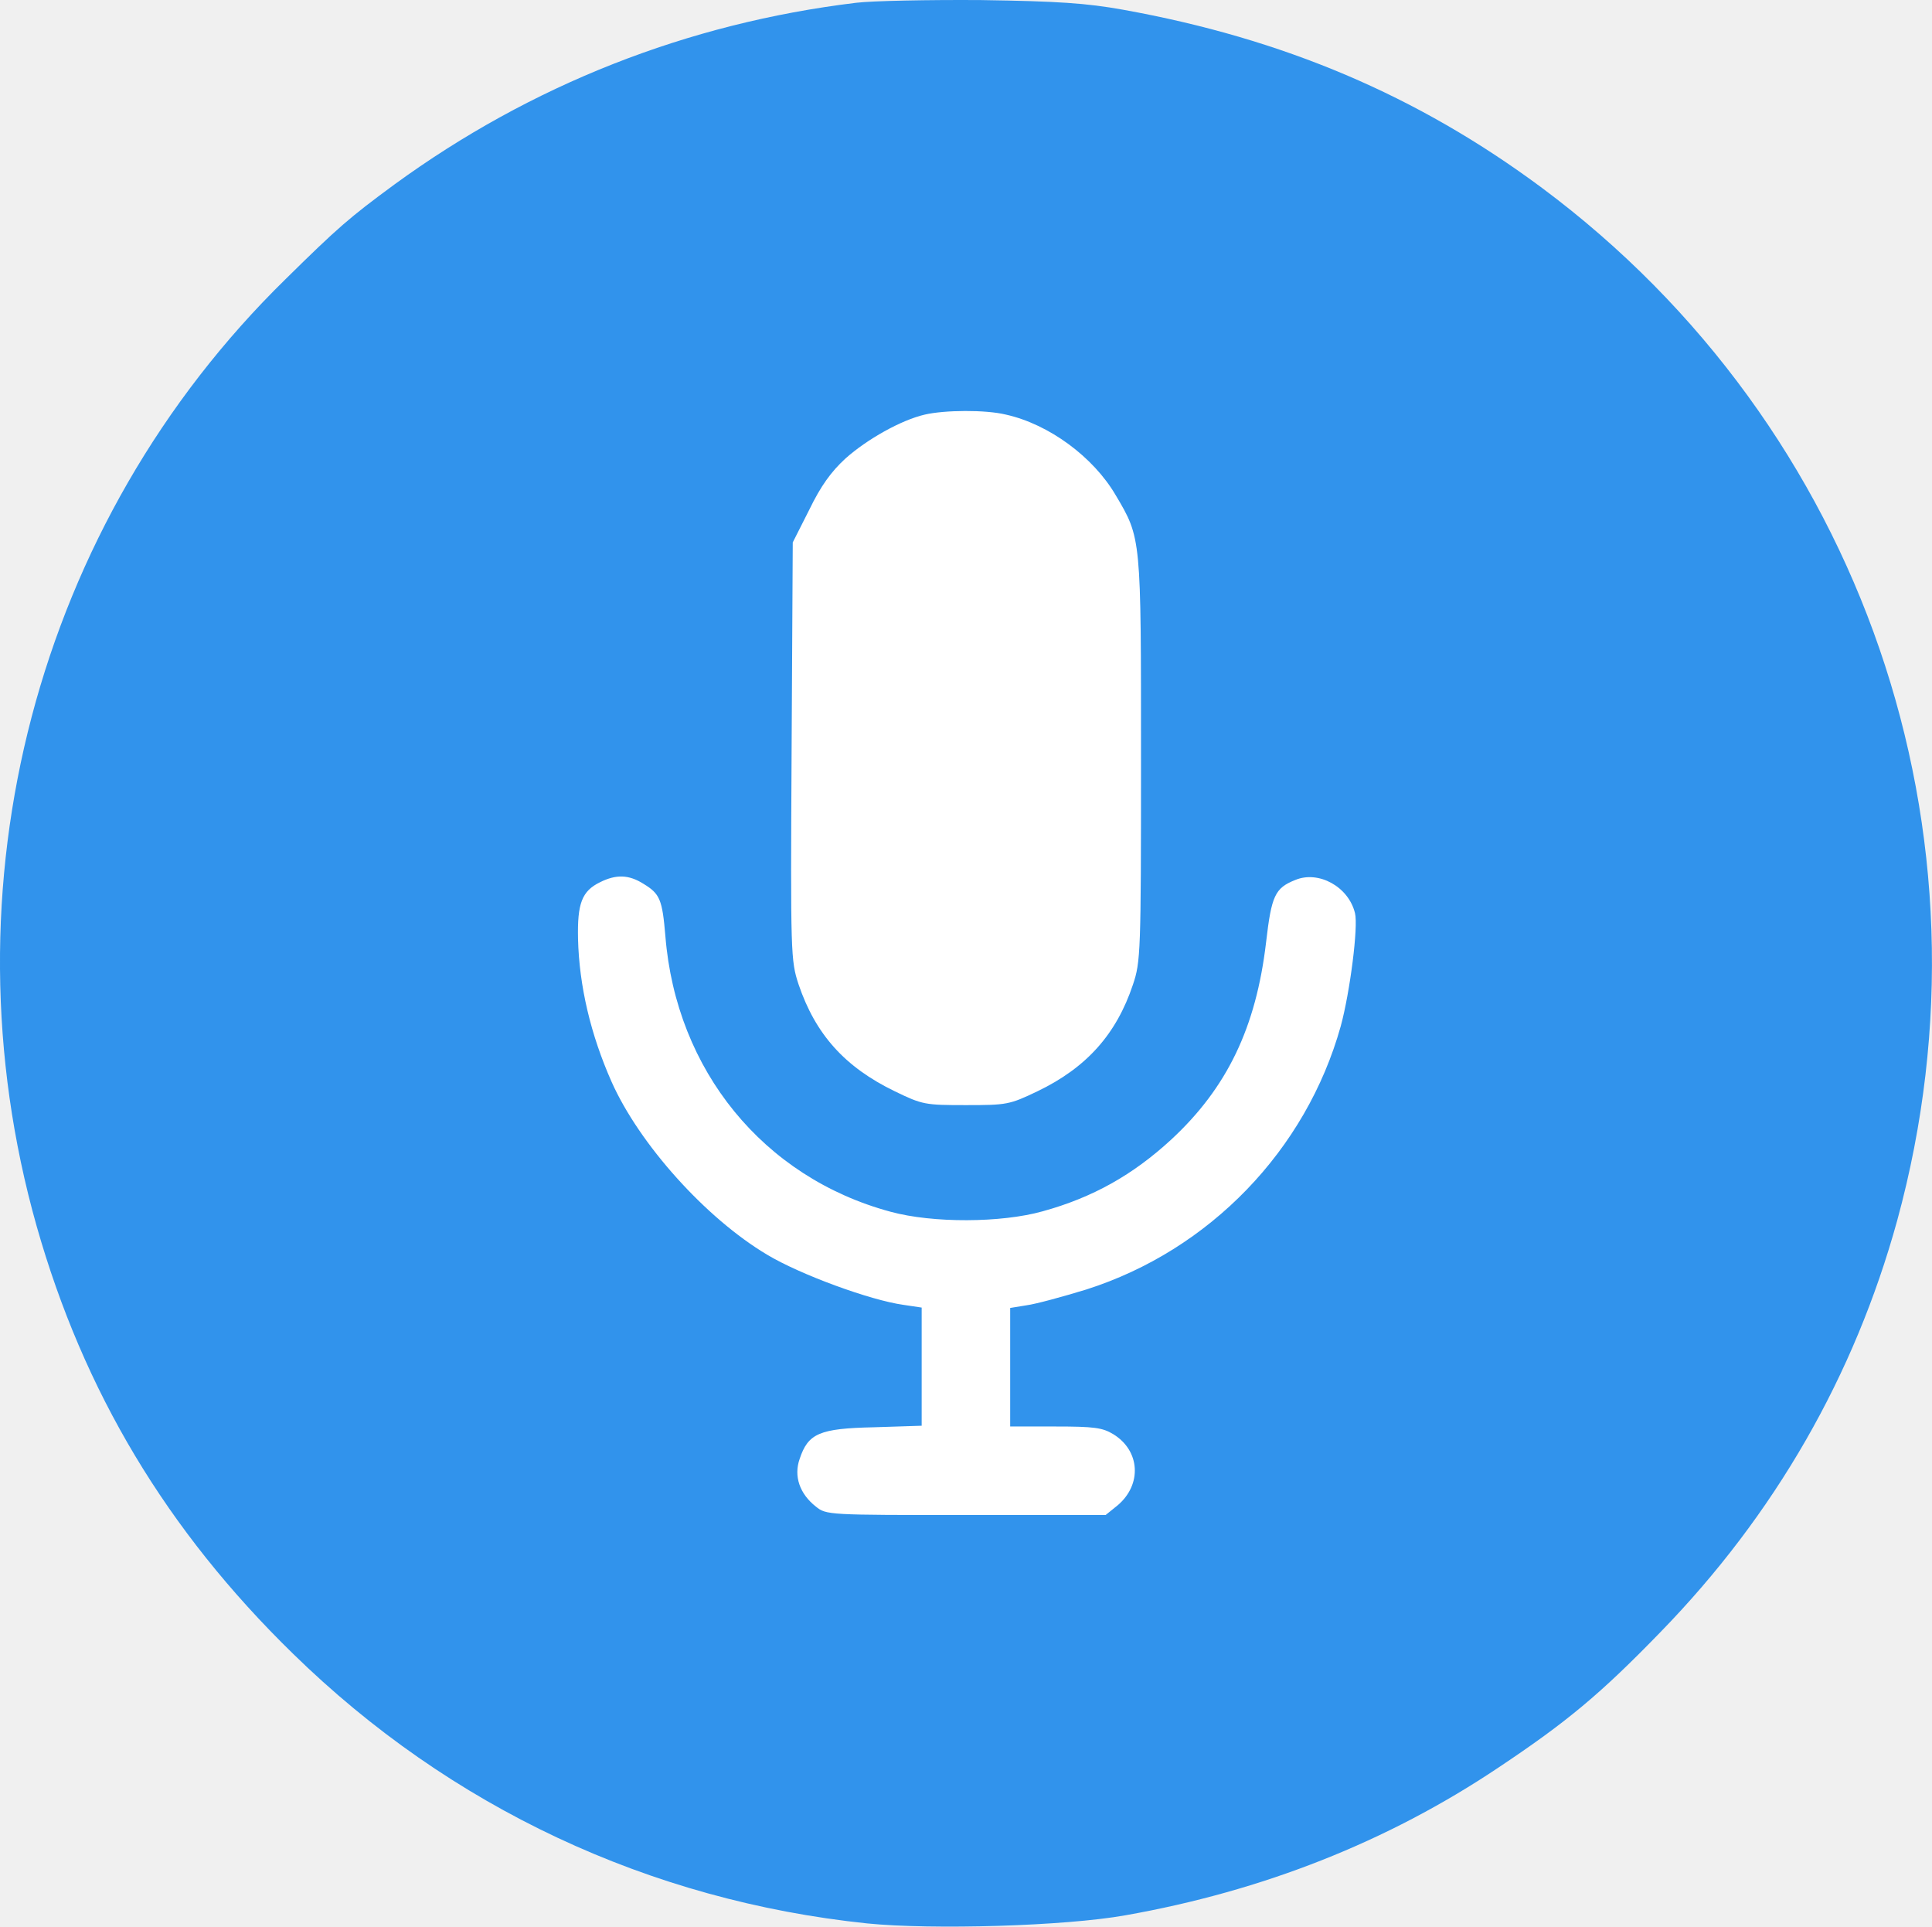
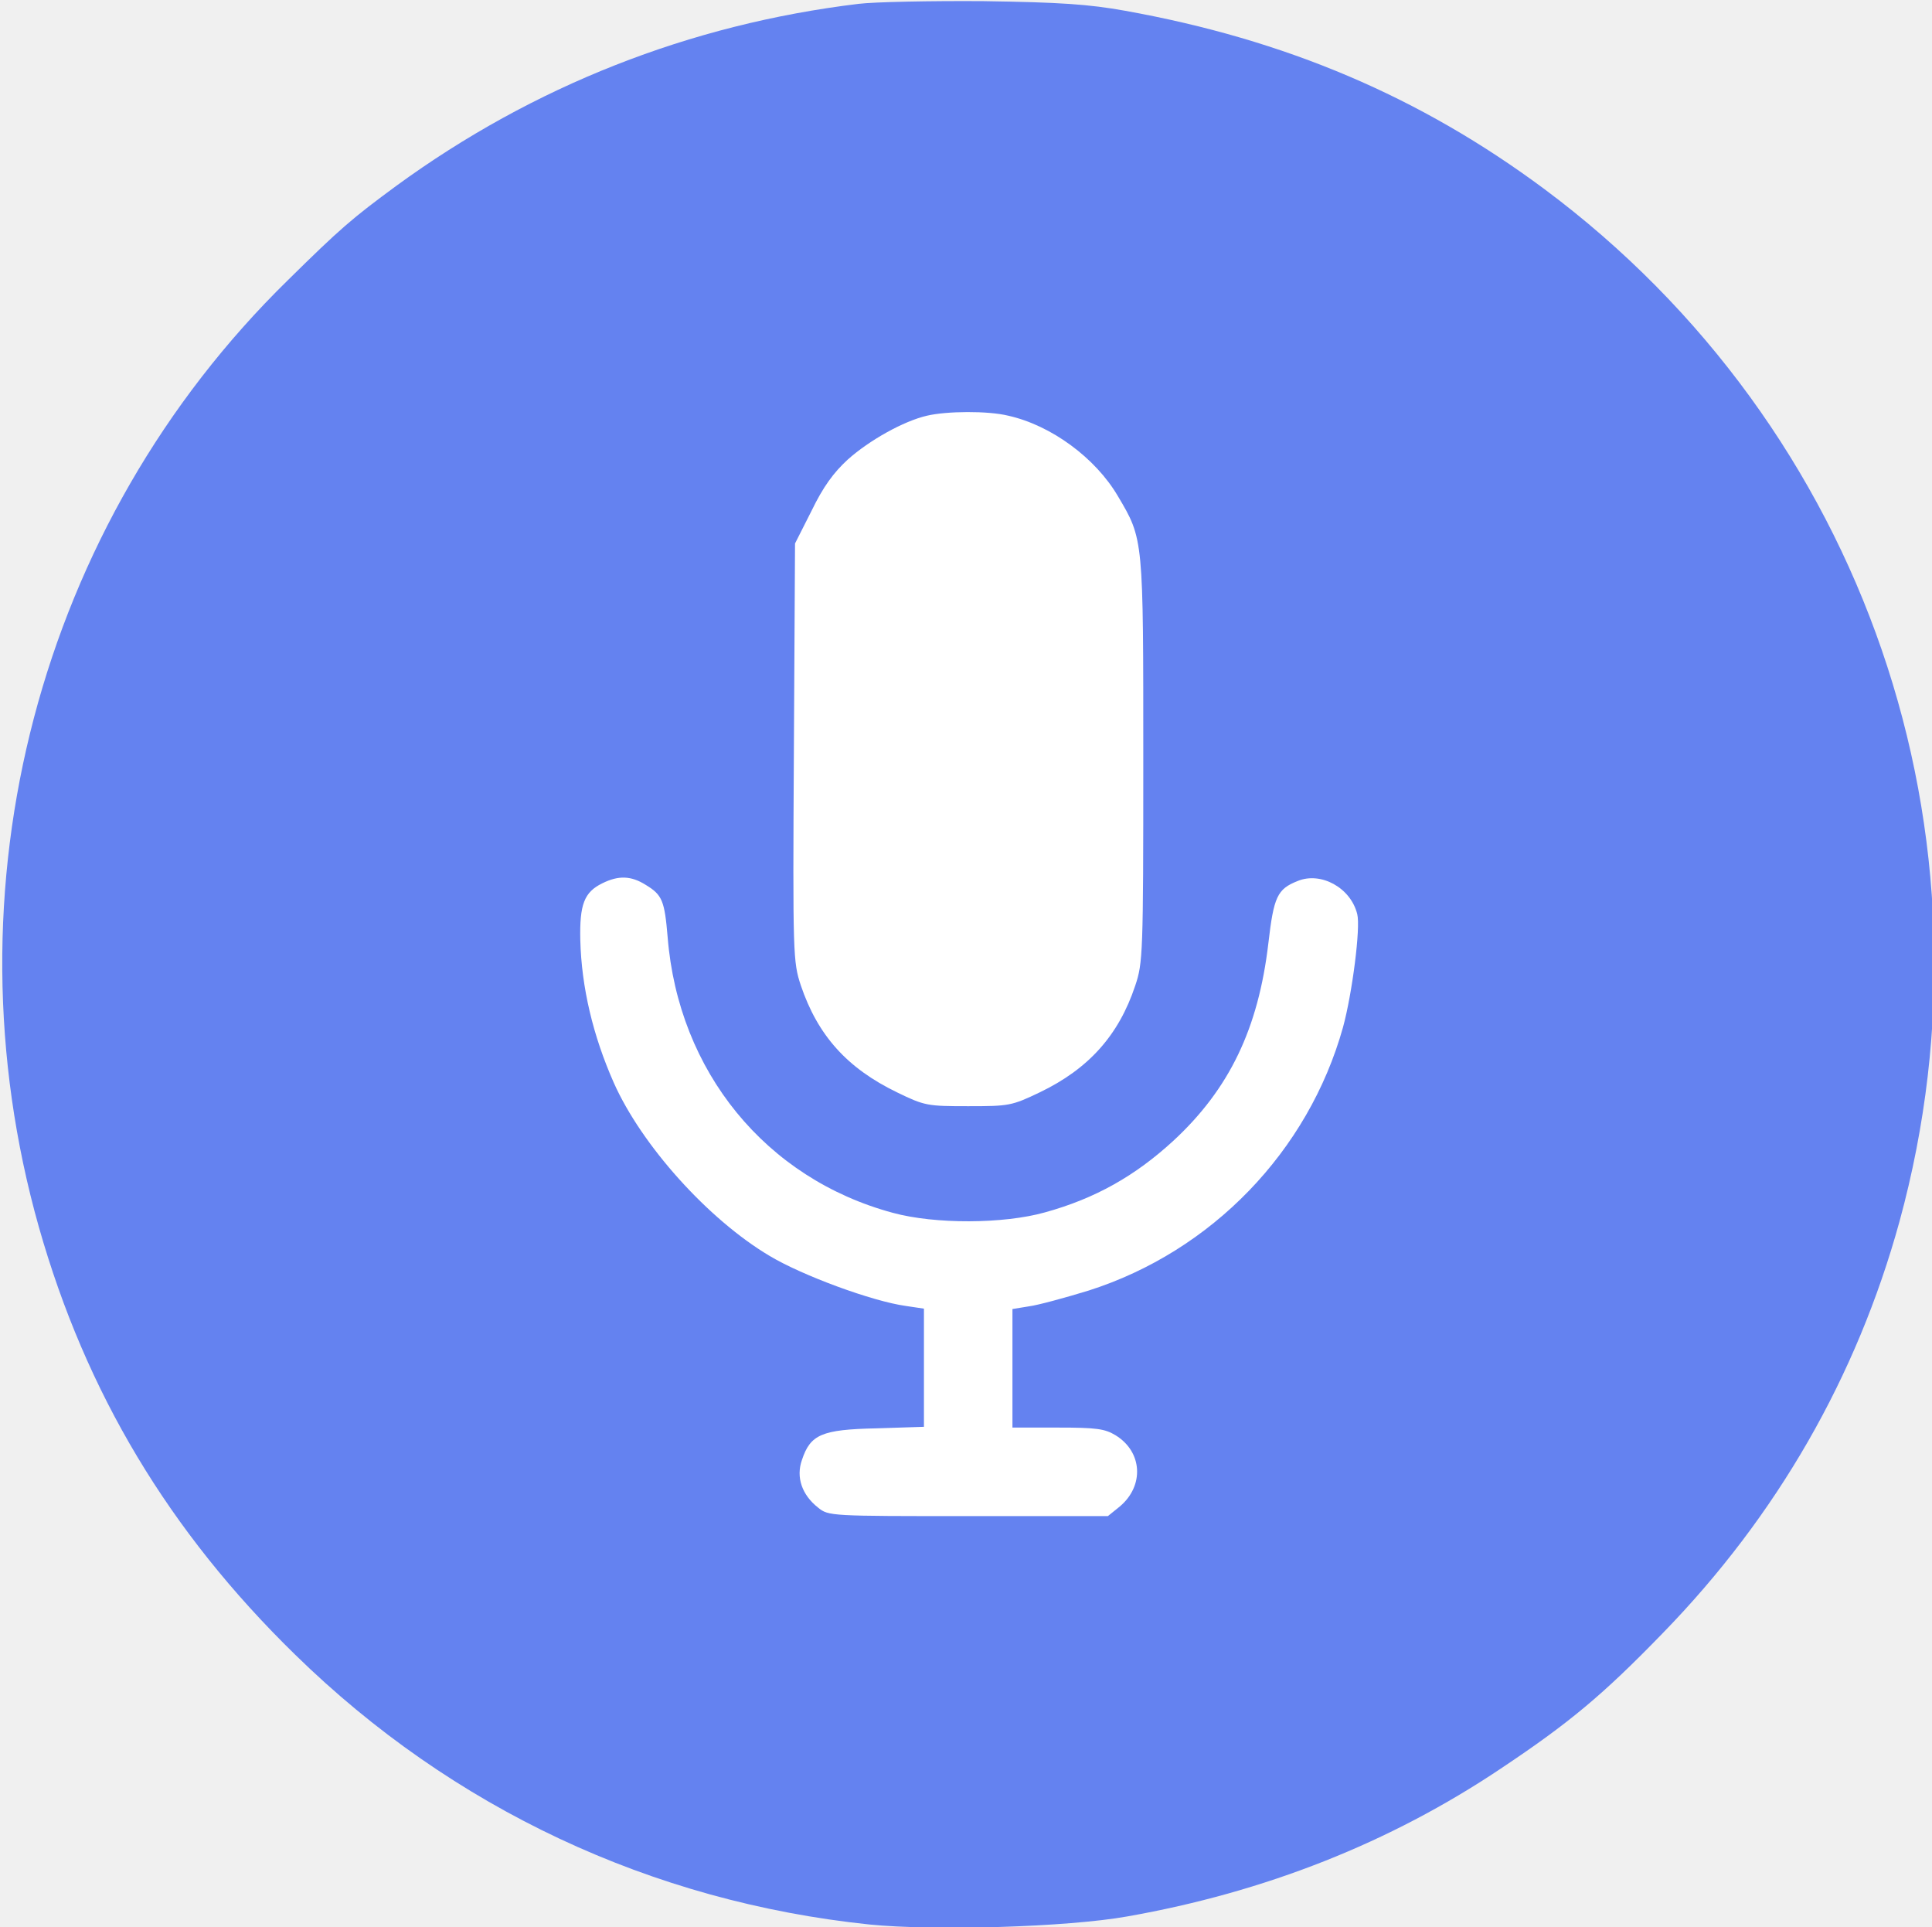
- <svg xmlns="http://www.w3.org/2000/svg" preserveAspectRatio="xMidYMid meet" version="1.0" viewBox="623.59 12.28 502.06 500.55">
+ <svg xmlns="http://www.w3.org/2000/svg" width="502.06" height="500.55" preserveAspectRatio="xMidYMid meet" version="1.0">
  <g class="layer">
-     <rect fill="#ffffff" height="331" id="svg_5" width="258" x="748" y="107" />
-     <g fill="#000000" id="svg_1" transform="matrix(1 0 0 1 0 0) matrix(0.1 0 0 -0.1 0 0)">
-       <path d="m8461,-130c-439,-53 -846,-214 -1200,-472c-117,-86 -147,-112 -283,-246c-648,-634 -896,-1579 -647,-2460c122,-430 338,-791 666,-1111c409,-400 927,-642 1492,-701c169,-17 515,-7 671,21c357,63 682,191 970,384c177,118 265,191 421,352c297,305 504,666 615,1069c275,1004 -90,2063 -923,2683c-323,240 -672,388 -1089,463c-95,17 -168,22 -368,25c-137,1 -284,-2 -325,-7zm389,-1070c112,-25 227,-110 285,-209c67,-113 66,-108 66,-687c0,-502 -1,-526 -21,-585c-43,-129 -121,-216 -248,-277c-73,-35 -80,-36 -186,-36c-106,0 -113,1 -185,36c-130,63 -206,148 -250,278c-20,61 -21,77 -18,605l3,543l43,85c30,62 57,99 94,133c56,50 145,100 206,114c51,12 158,13 211,0zm-942,-1219c43,-26 49,-41 57,-136c28,-349 255,-627 585,-716c110,-30 288,-29 395,1c131,36 235,95 334,186c146,135 221,292 247,513c14,121 23,141 76,162c60,25 138,-17 155,-86c9,-35 -13,-206 -37,-294c-90,-322 -341,-582 -661,-684c-62,-19 -132,-38 -155,-41l-43,-7l0,-154l0,-154l118,0c100,0 122,-3 150,-20c70,-43 75,-131 11,-185l-31,-25l-362,0c-358,0 -364,0 -391,22c-42,33 -58,79 -42,124c22,66 51,79 193,82l124,4l0,153l0,154l-47,7c-87,12 -269,79 -354,130c-160,95 -333,288 -405,450c-54,122 -84,248 -87,371c-2,92 10,124 57,147c42,21 75,20 113,-4z" fill="#3193ec" id="svg_3" />
+     <rect fill="#ffffff" height="331" id="svg_5" transform="matrix(1 0 0 1 0 0)" width="258" x="115" y="89" />
+     <g fill="#000000" id="svg_1" transform="matrix(0.1 0 0 -0.1 0 0)">
+       <path d="m2231,-10c-439,-53 -846,-214 -1200,-472c-117,-86 -147,-112 -283,-246c-648,-634 -896,-1579 -647,-2460c122,-430 338,-791 666,-1111c409,-400 927,-642 1492,-701c169,-17 515,-7 671,21c357,63 682,191 970,384c177,118 265,191 421,352c297,305 504,666 615,1069c275,1004 -90,2063 -923,2683c-323,240 -672,388 -1089,463c-95,17 -168,22 -368,25c-137,1 -284,-2 -325,-7zm389,-1070c112,-25 227,-110 285,-209c67,-113 66,-108 66,-687c0,-502 -1,-526 -21,-585c-43,-129 -121,-216 -248,-277c-73,-35 -80,-36 -186,-36c-106,0 -113,1 -185,36c-130,63 -206,148 -250,278c-20,61 -21,77 -18,605l3,543l43,85c30,62 57,99 94,133c56,50 145,100 206,114c51,12 158,13 211,0zm-942,-1219c43,-26 49,-41 57,-136c28,-349 255,-627 585,-716c110,-30 288,-29 395,1c131,36 235,95 334,186c146,135 221,292 247,513c14,121 23,141 76,162c60,25 138,-17 155,-86c9,-35 -13,-206 -37,-294c-90,-322 -341,-582 -661,-684c-62,-19 -132,-38 -155,-41l-43,-7l0,-154l0,-154l118,0c100,0 122,-3 150,-20c70,-43 75,-131 11,-185l-31,-25l-362,0c-358,0 -364,0 -391,22c-42,33 -58,79 -42,124c22,66 51,79 193,82l124,4l0,153l0,154l-47,7c-87,12 -269,79 -354,130c-160,95 -333,288 -405,450c-54,122 -84,248 -87,371c-2,92 10,124 57,147c42,21 75,20 113,-4z" fill="#6482f0" id="svg_3" />
    </g>
  </g>
</svg>
